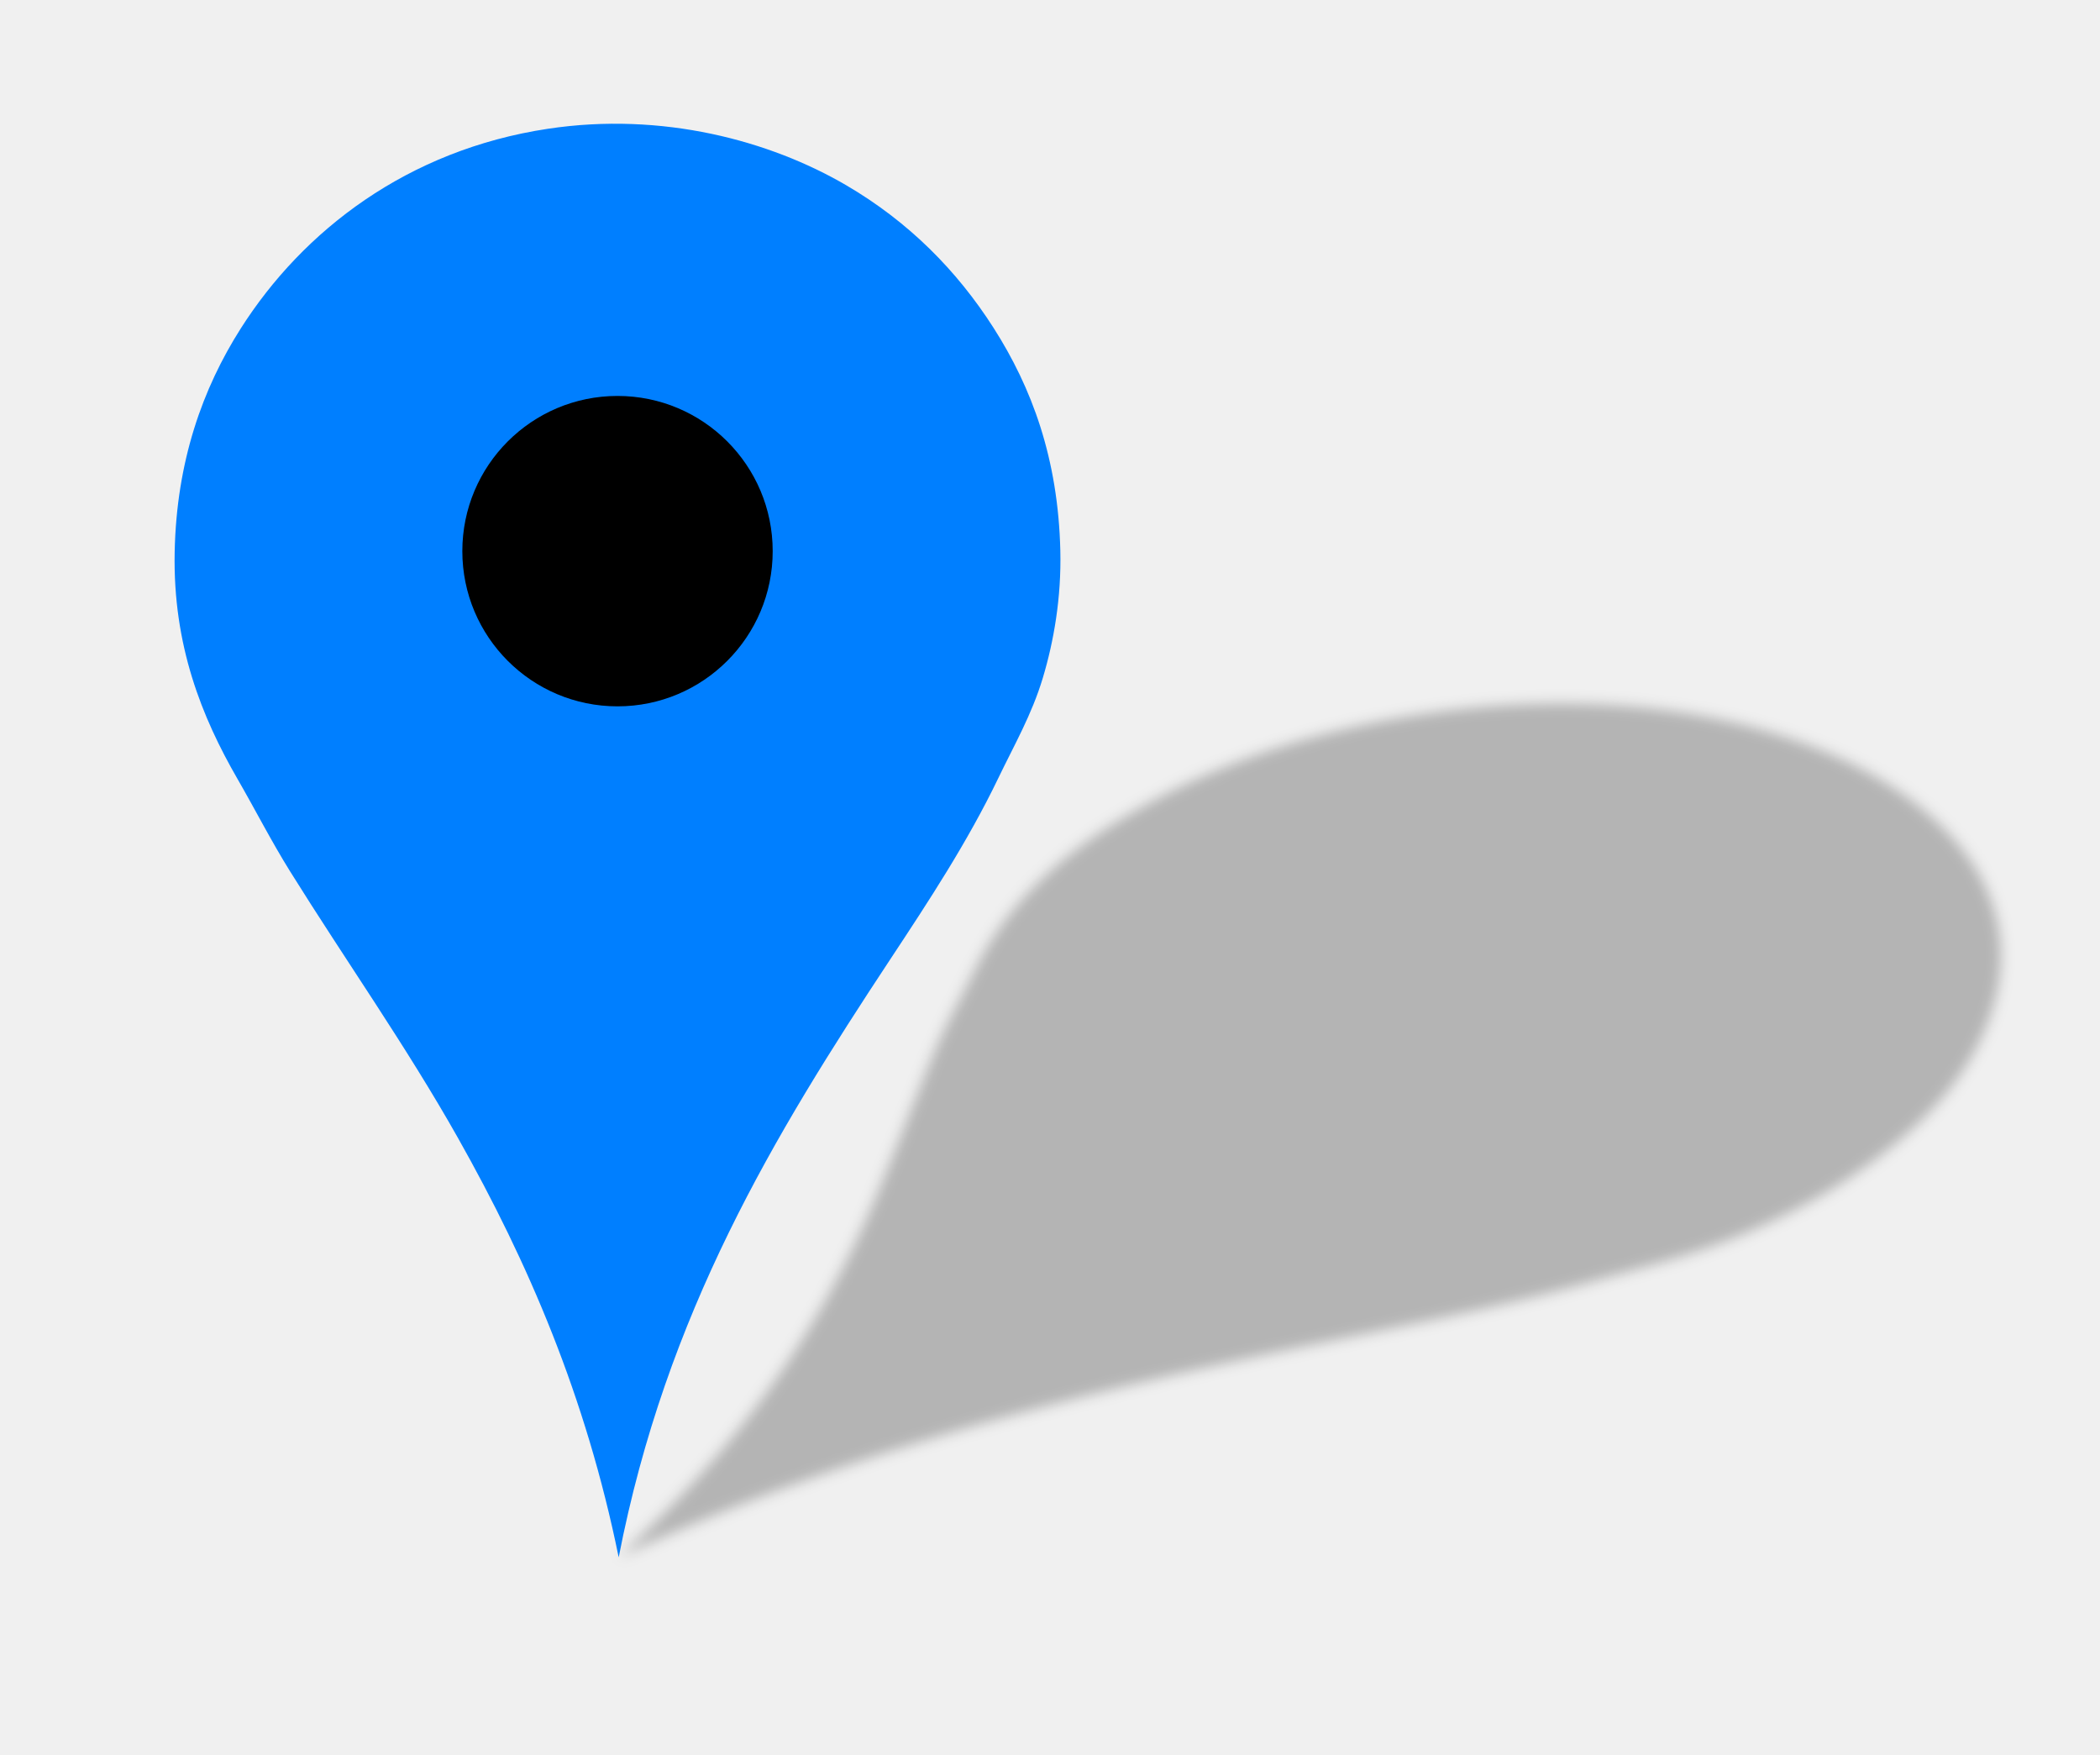
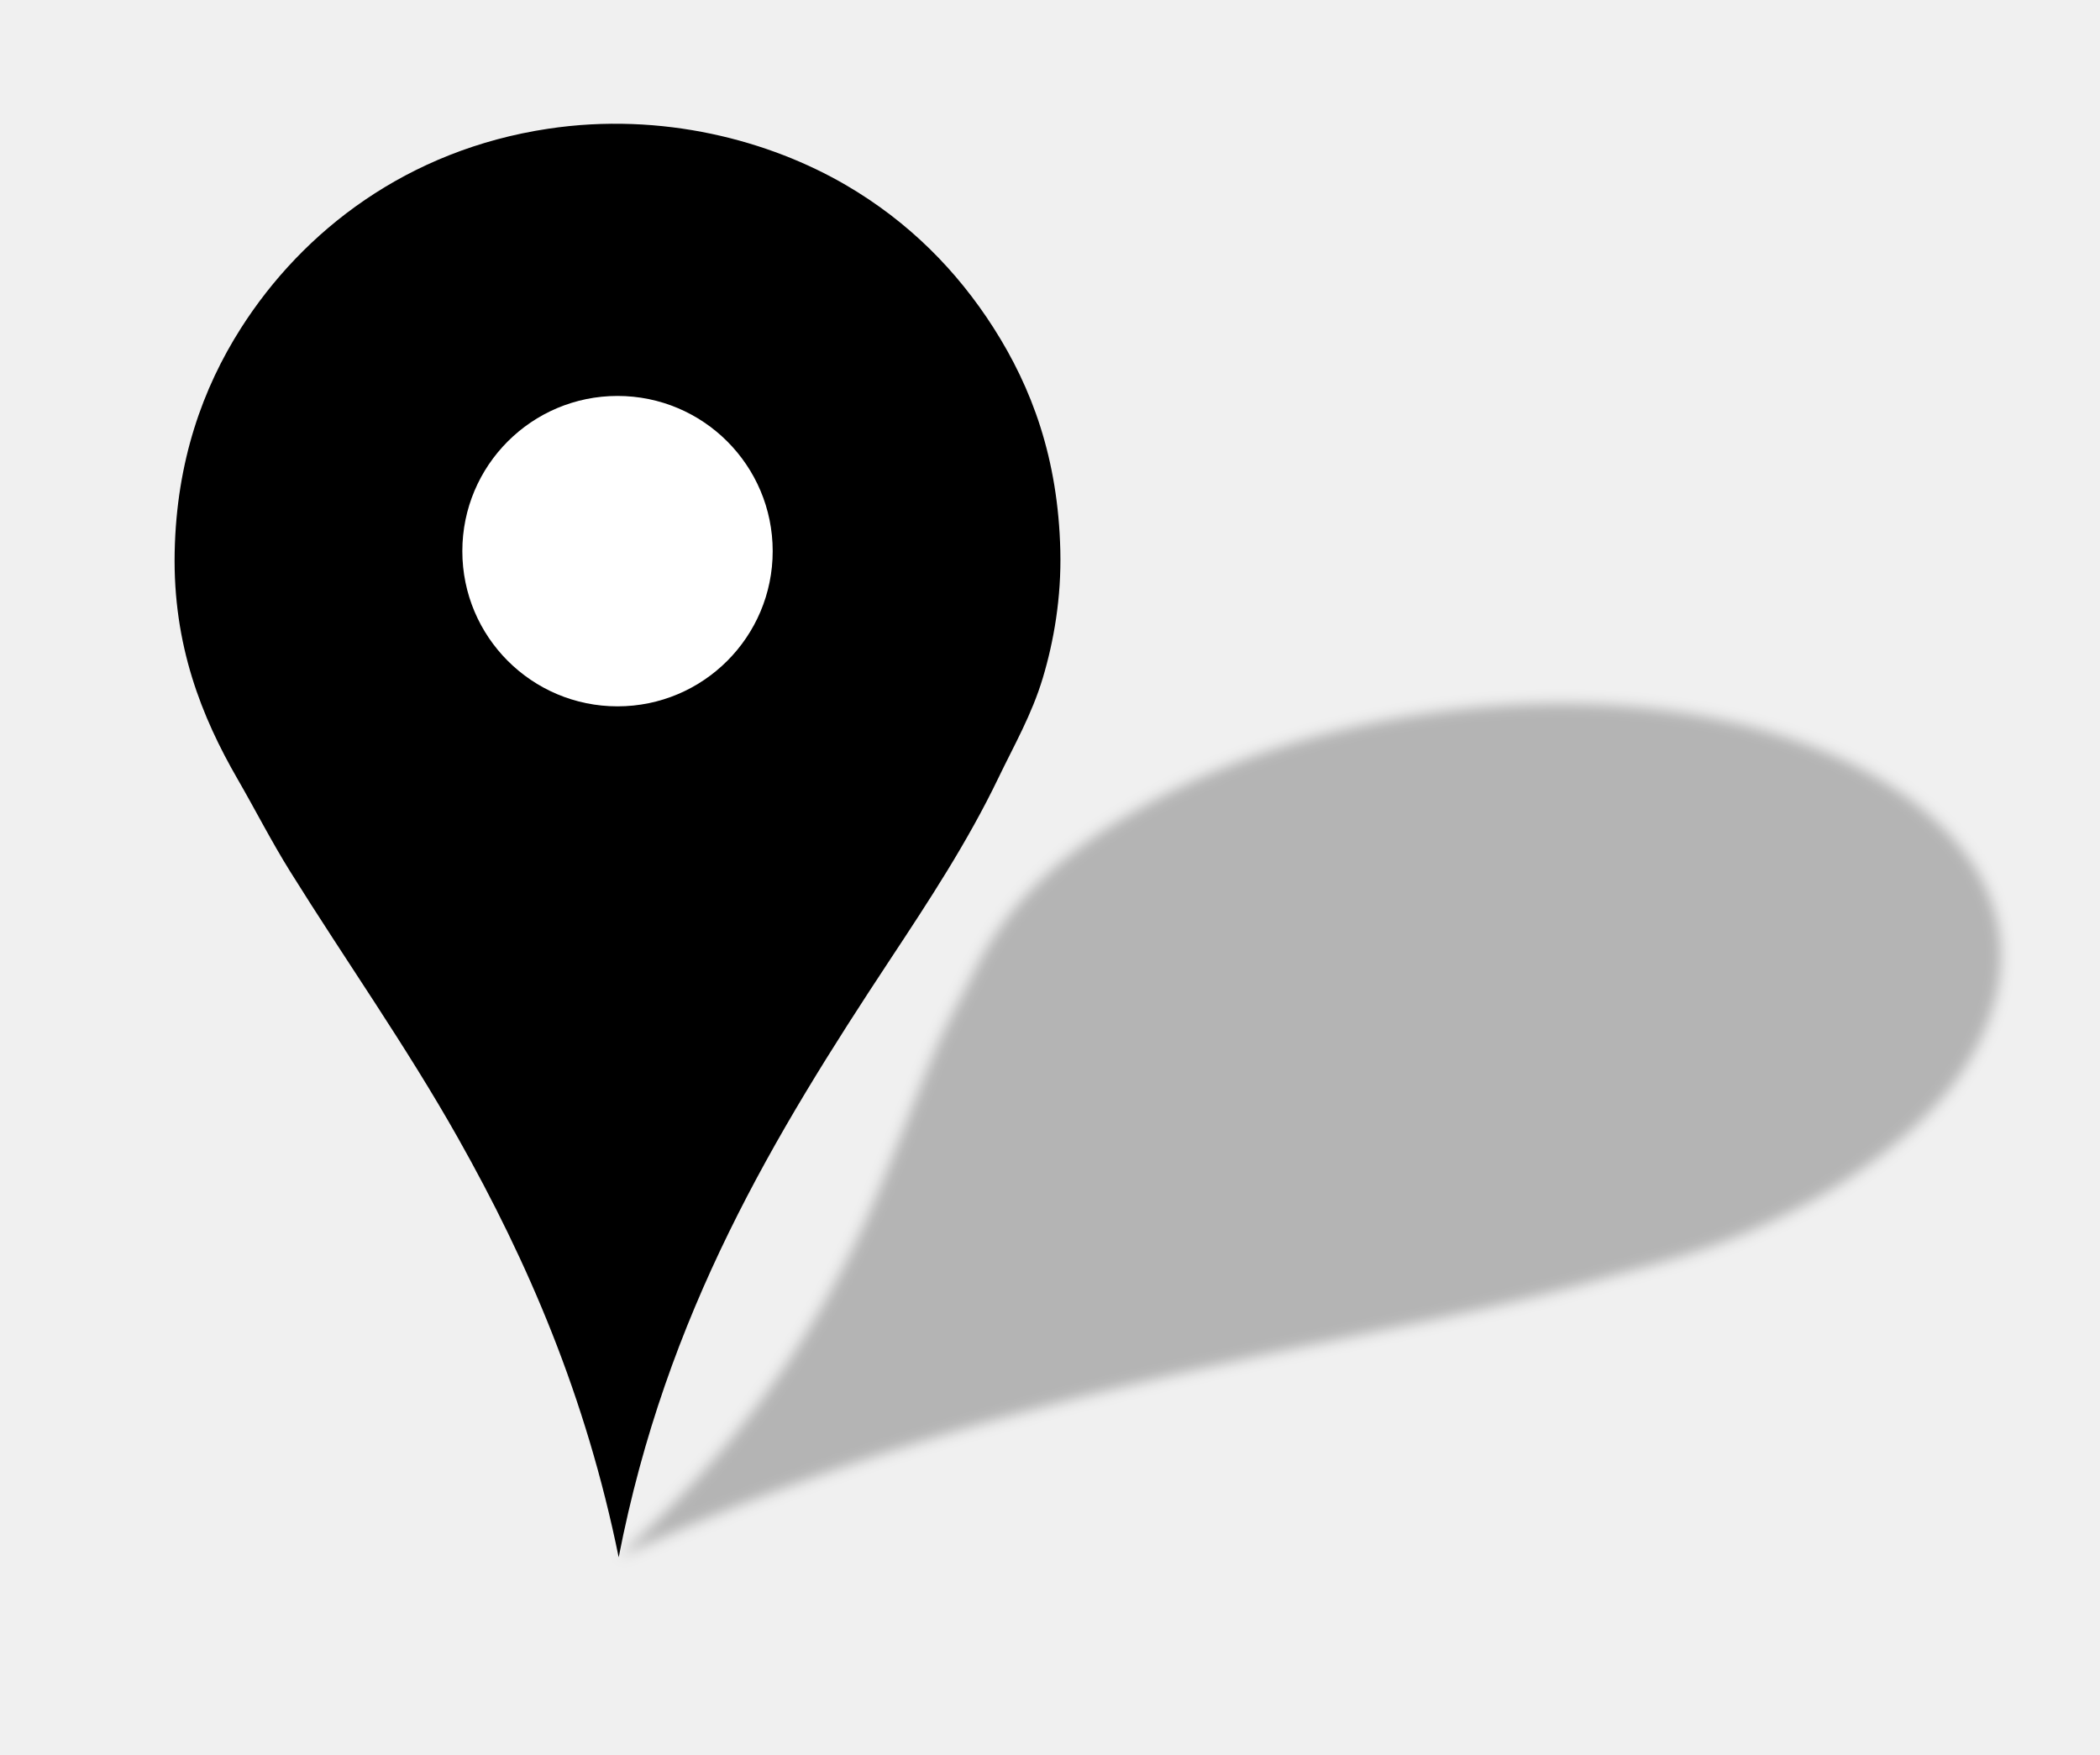
<svg xmlns="http://www.w3.org/2000/svg" width="2481" height="2073">
  <defs>
    <filter id="svg_3_blur" width="200%" height="200%" y="-50%" x="-50%">
      <feGaussianBlur stdDeviation="7.7" />
    </filter>
  </defs>
  <g>
-     <path id="svg_2" clip-rule="evenodd" fill="#007fff" fill-rule="evenodd" stroke-miterlimit="10" stroke-width="37" d="m730.94,1839.63c-38.766,-190.3 -107.116,-348.67 -189.903,-495.44c-61.407,-108.87 -132.544,-209.36 -198.364,-314.94c-21.972,-35.243 -40.934,-72.476 -62.047,-109.053c-42.216,-73.137 -76.444,-157.935 -74.269,-267.932c2.125,-107.473 33.208,-193.684 78.03,-264.172c73.719,-115.935 197.201,-210.989 362.884,-235.969c135.466,-20.424 262.475,14.082 352.543,66.748c73.596,43.038 130.596,100.527 173.916,168.28c45.22,70.716 76.36,154.26 78.97,263.232c1.34,55.83 -7.8,107.532 -20.68,150.418c-13.03,43.409 -33.99,79.695 -52.64,118.454c-36.41,75.659 -82.05,144.984 -127.86,214.344c-136.437,206.61 -264.496,417.31 -320.58,706.03z" />
-     <circle id="svg_4" clip-rule="evenodd" fill="#000000" fill-rule="evenodd" cx="729.546" cy="651.047" r="183.333" />
+     <path id="svg_2" clip-rule="evenodd" fill="#000000" fill-rule="evenodd" stroke-miterlimit="10" stroke-width="37" d="m730.94,1839.63c-38.766,-190.3 -107.116,-348.67 -189.903,-495.44c-61.407,-108.87 -132.544,-209.36 -198.364,-314.94c-21.972,-35.243 -40.934,-72.476 -62.047,-109.053c-42.216,-73.137 -76.444,-157.935 -74.269,-267.932c2.125,-107.473 33.208,-193.684 78.03,-264.172c73.719,-115.935 197.201,-210.989 362.884,-235.969c135.466,-20.424 262.475,14.082 352.543,66.748c73.596,43.038 130.596,100.527 173.916,168.28c45.22,70.716 76.36,154.26 78.97,263.232c1.34,55.83 -7.8,107.532 -20.68,150.418c-13.03,43.409 -33.99,79.695 -52.64,118.454c-36.41,75.659 -82.05,144.984 -127.86,214.344c-136.437,206.61 -264.496,417.31 -320.58,706.03z" />
+     <circle id="svg_4" clip-rule="evenodd" fill="#ffffff" fill-rule="evenodd" cx="729.546" cy="651.047" r="183.333" />
    <path id="svg_3" opacity="0.25" clip-rule="evenodd" fill="black" fill-rule="evenodd" d="m731.379,1838.955c131.604,-120.87 211.314,-235.98 269.141,-350.49c42.89,-84.95 70.54,-169.17 106.95,-254.06c12.16,-28.34 28.51,-56.57 42.52,-85.3c28.02,-57.45 72.66,-118.14 169.03,-178.1c94.16,-58.59 193.95,-93.756 291.58,-114.697c160.56,-34.442 344.28,-37.299 502.59,15.593c129.45,43.244 204.68,113.464 233.78,178.864c23.78,53.44 21.43,108.18 -1.04,163.1c-23.46,57.32 -69.57,116.07 -161.11,177.39c-46.9,31.42 -98.9,56.34 -146.41,74.87c-48.09,18.76 -96.6,30.39 -145.33,44.32c-95.12,27.19 -192.42,47.15 -289.89,67.08c-290.32,59.34 -577.25,124.32 -871.811,261.43z" filter="url(#svg_3_blur)" />
  </g>
</svg>
